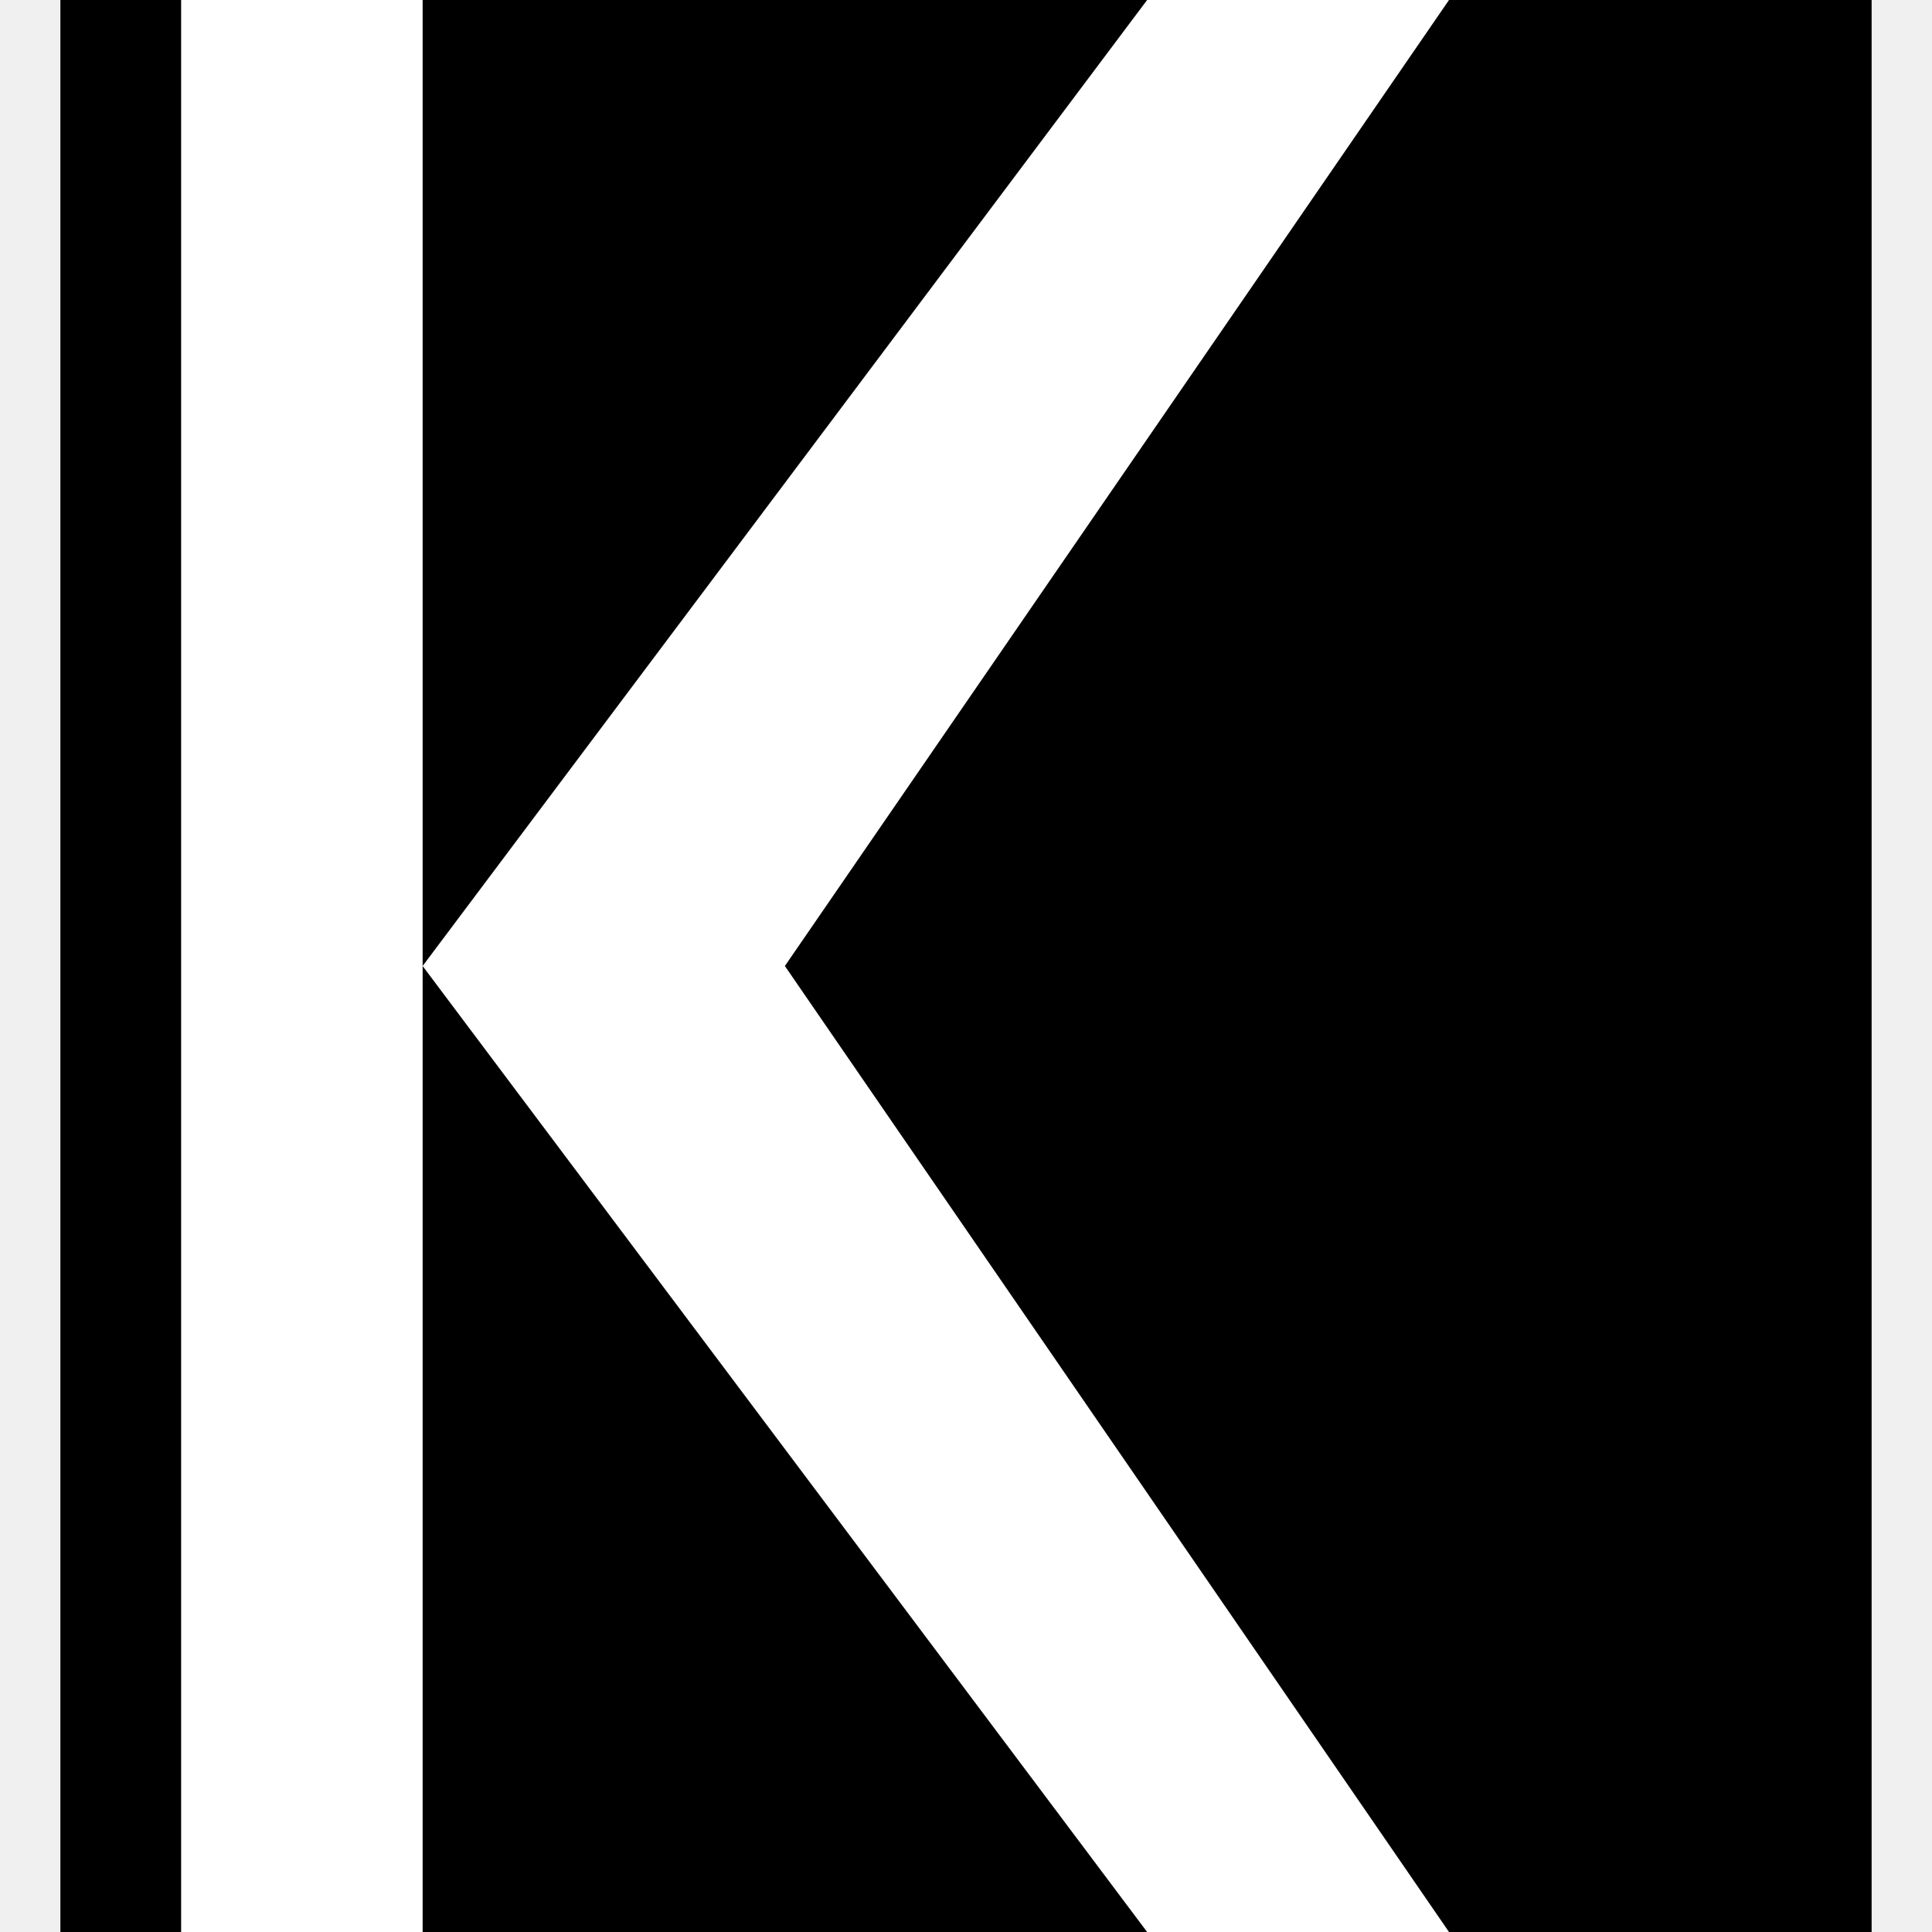
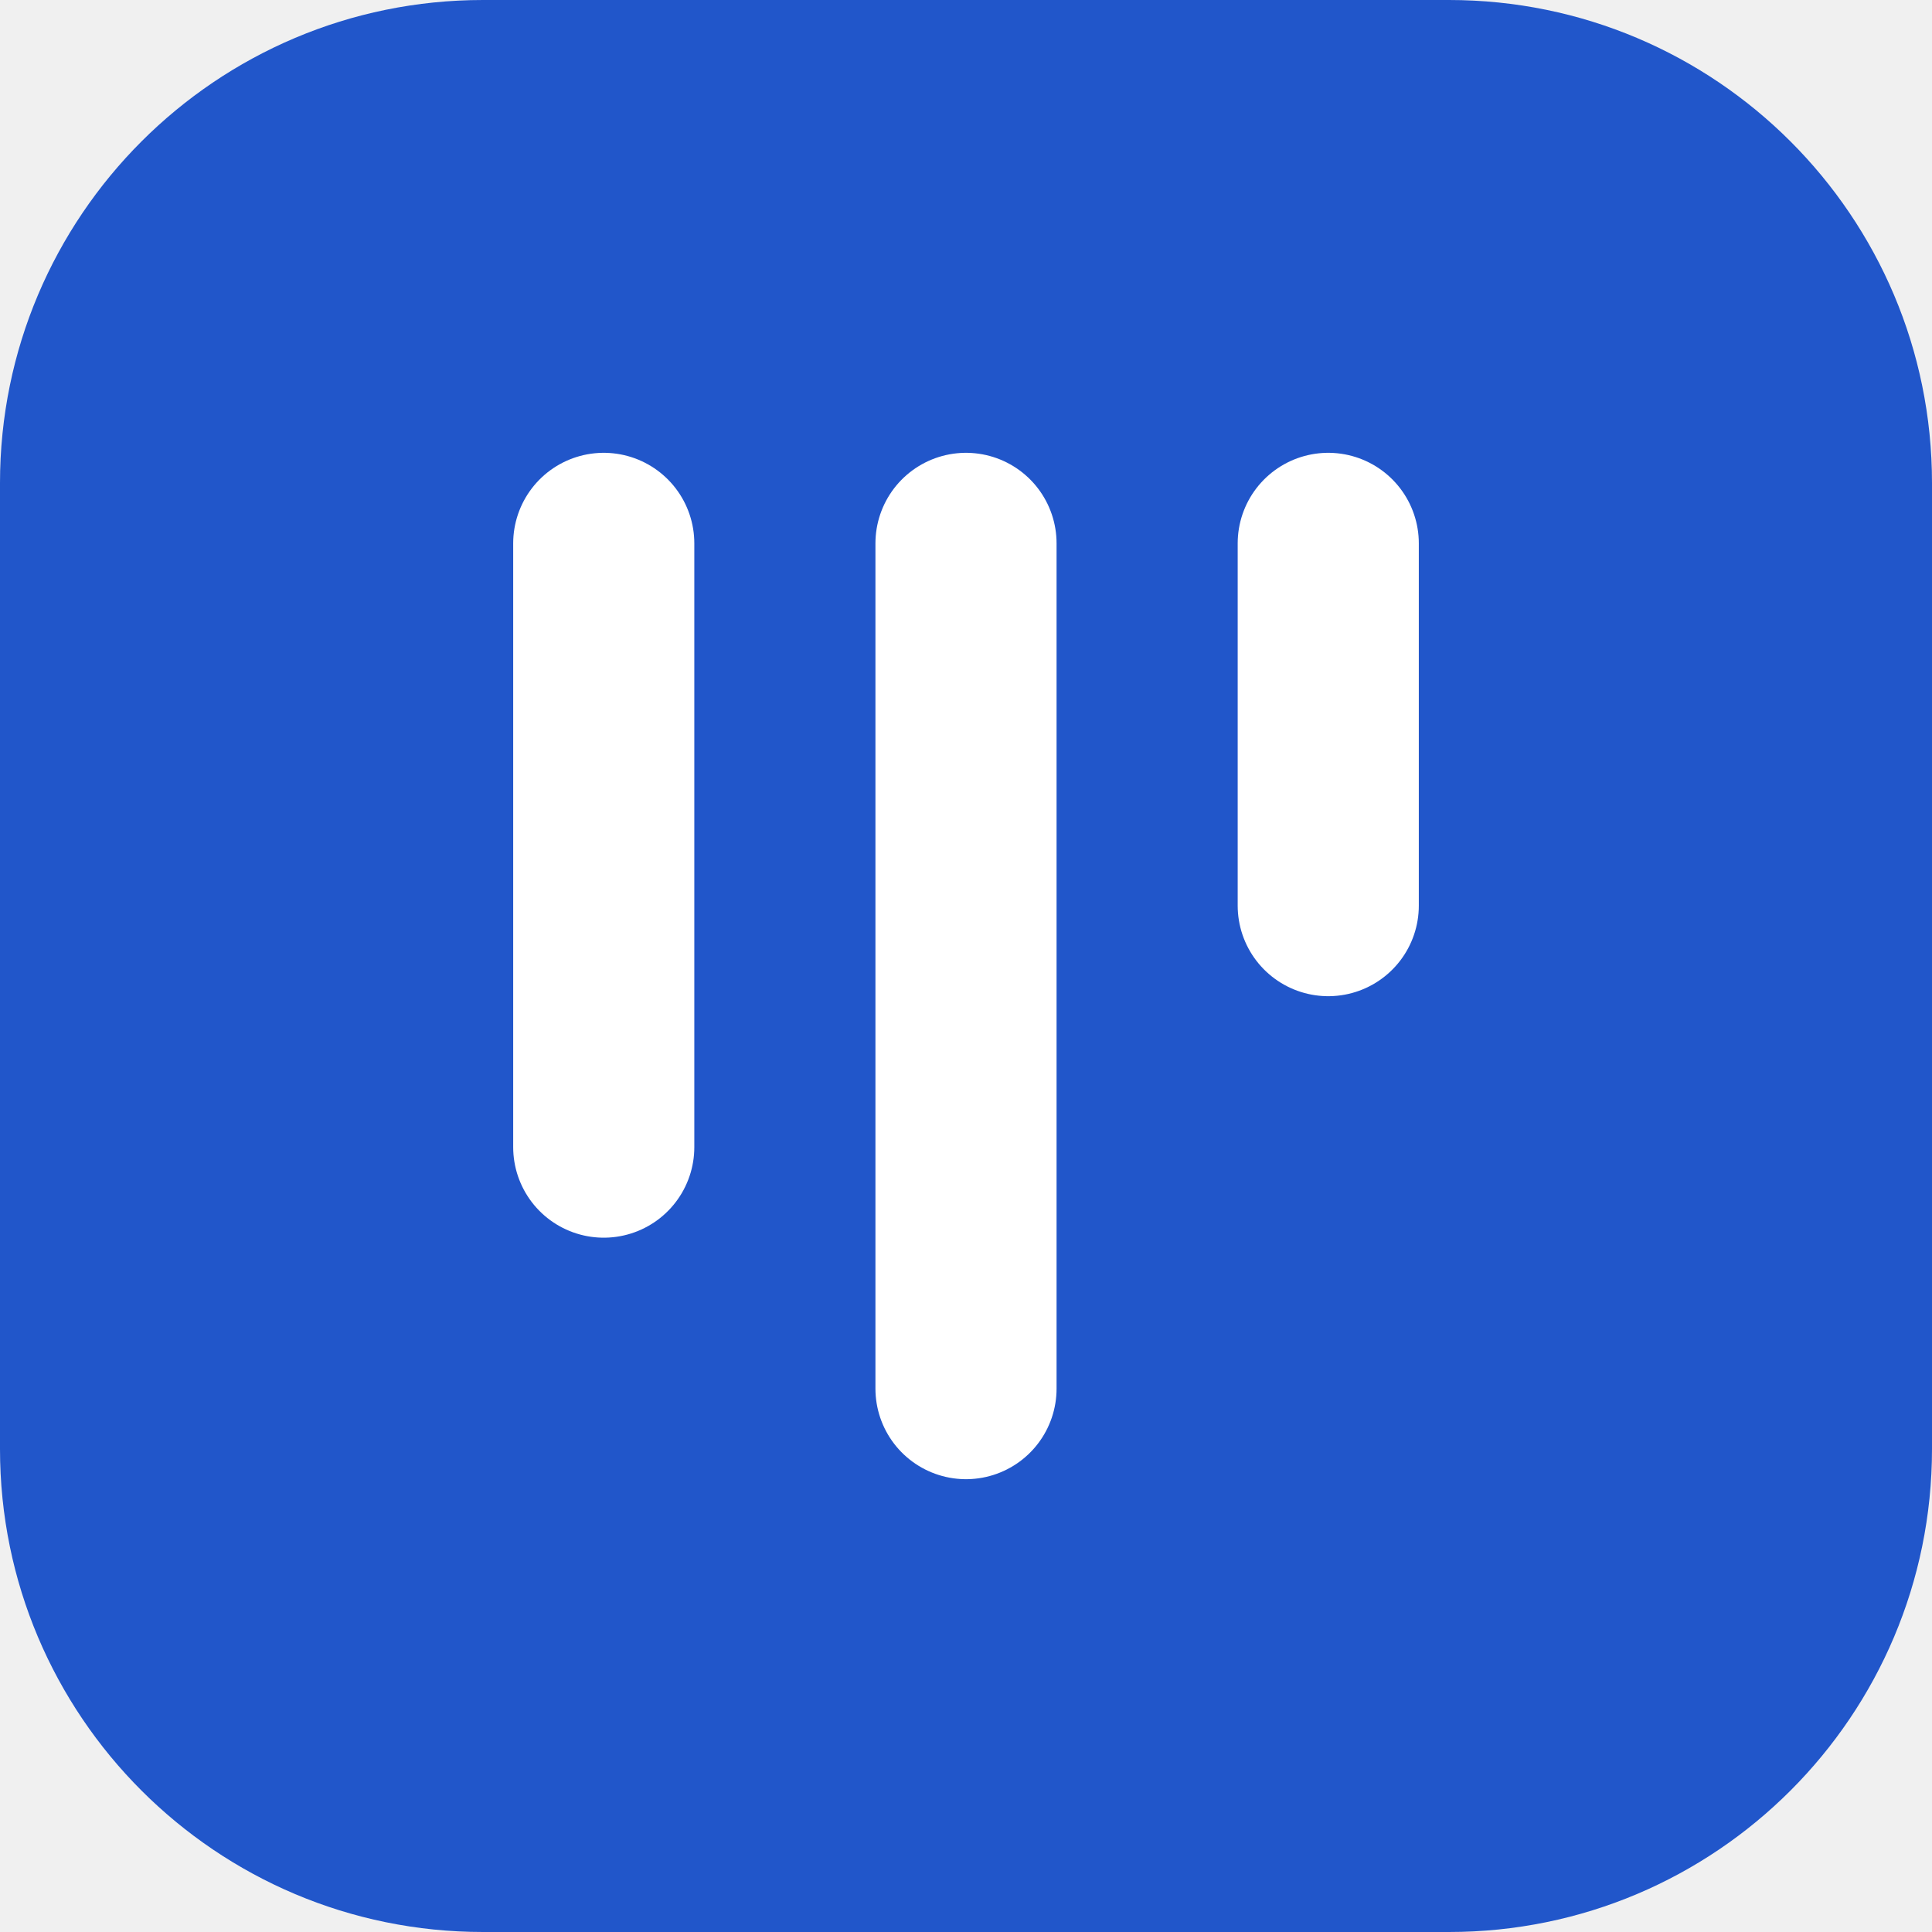
- <svg xmlns="http://www.w3.org/2000/svg" viewBox="0 0 30 32" width="32" height="32">
-   <rect width="30" height="32" fill="#000" />
-   <path d="M2 0h4v32H2V0Z" fill="#fff" />
-   <path d="M6 16l12-16h5L12 16l11 16h-5L6 16Z" fill="#fff" />
+ <svg xmlns="http://www.w3.org/2000/svg" viewBox="0 0 32 32">
+   <rect width="32" height="32" rx="8" fill="#2156CA" />
+   <g fill="none" stroke="#FFFFFF" stroke-width="3" stroke-linecap="round">
+     <path d="M10 9 V19" />
+     <path d="M16 9 V23" />
+     <path d="M22 9 V15" />
+   </g>
</svg>
